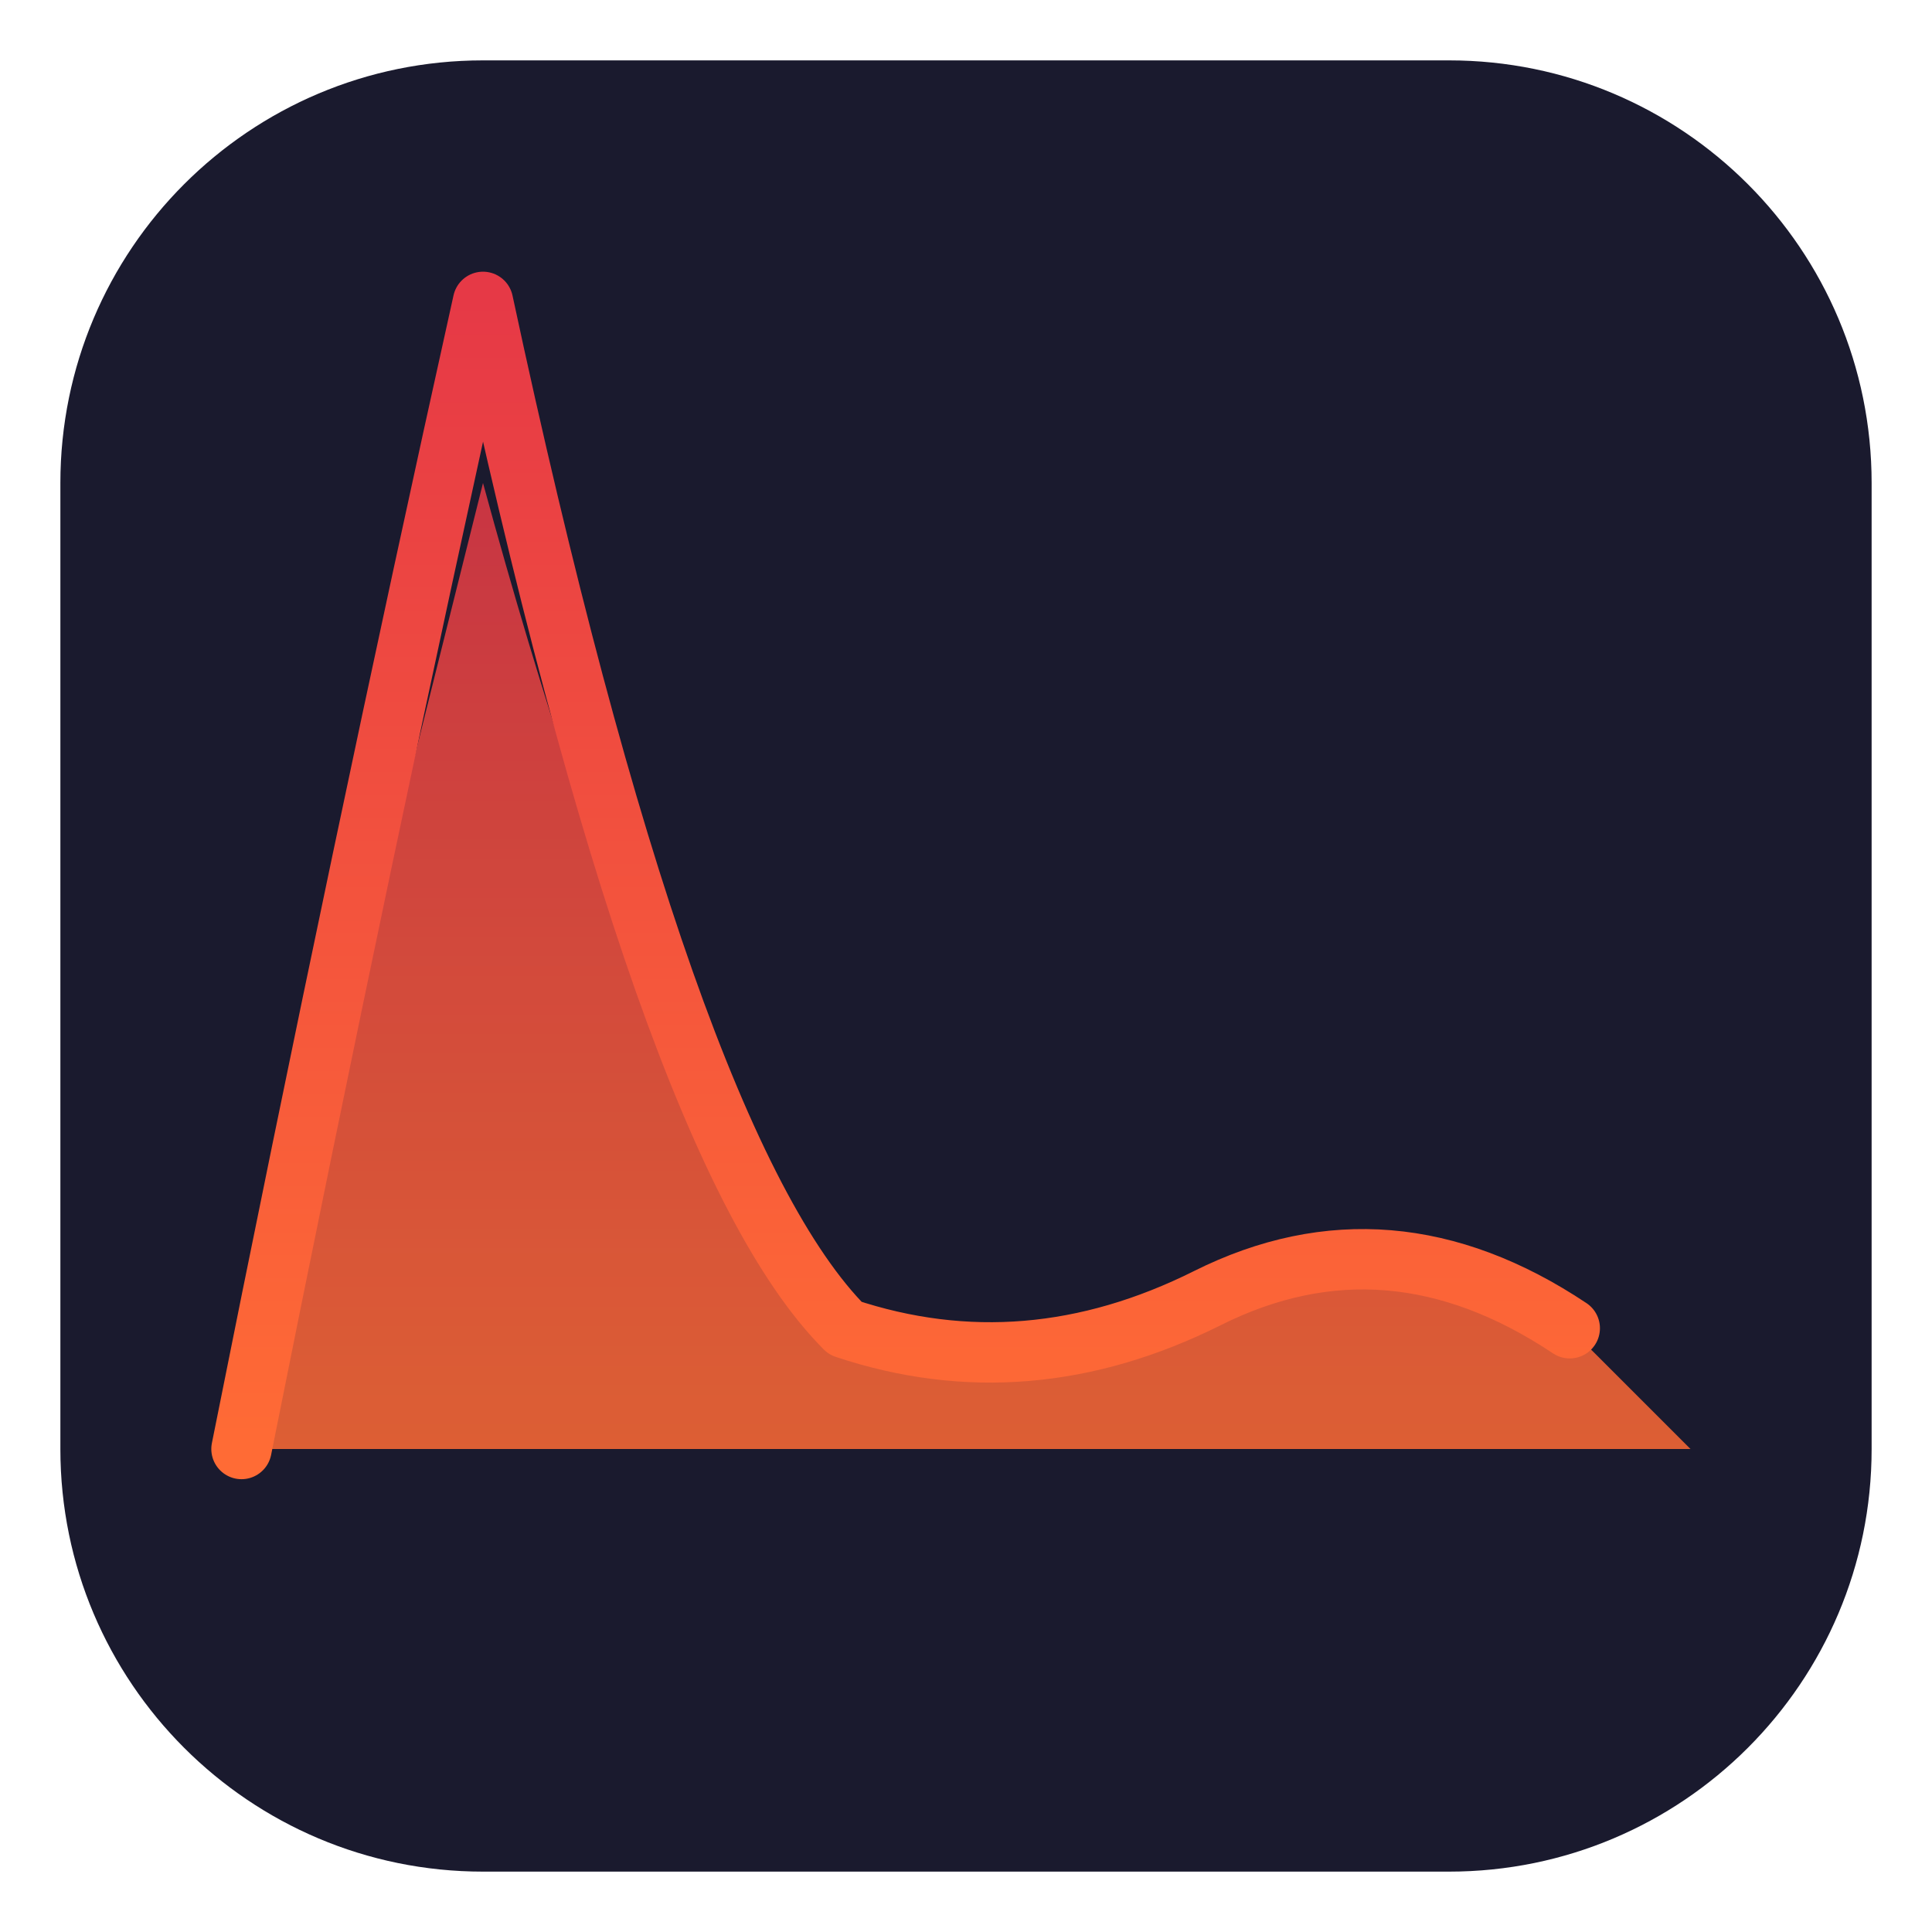
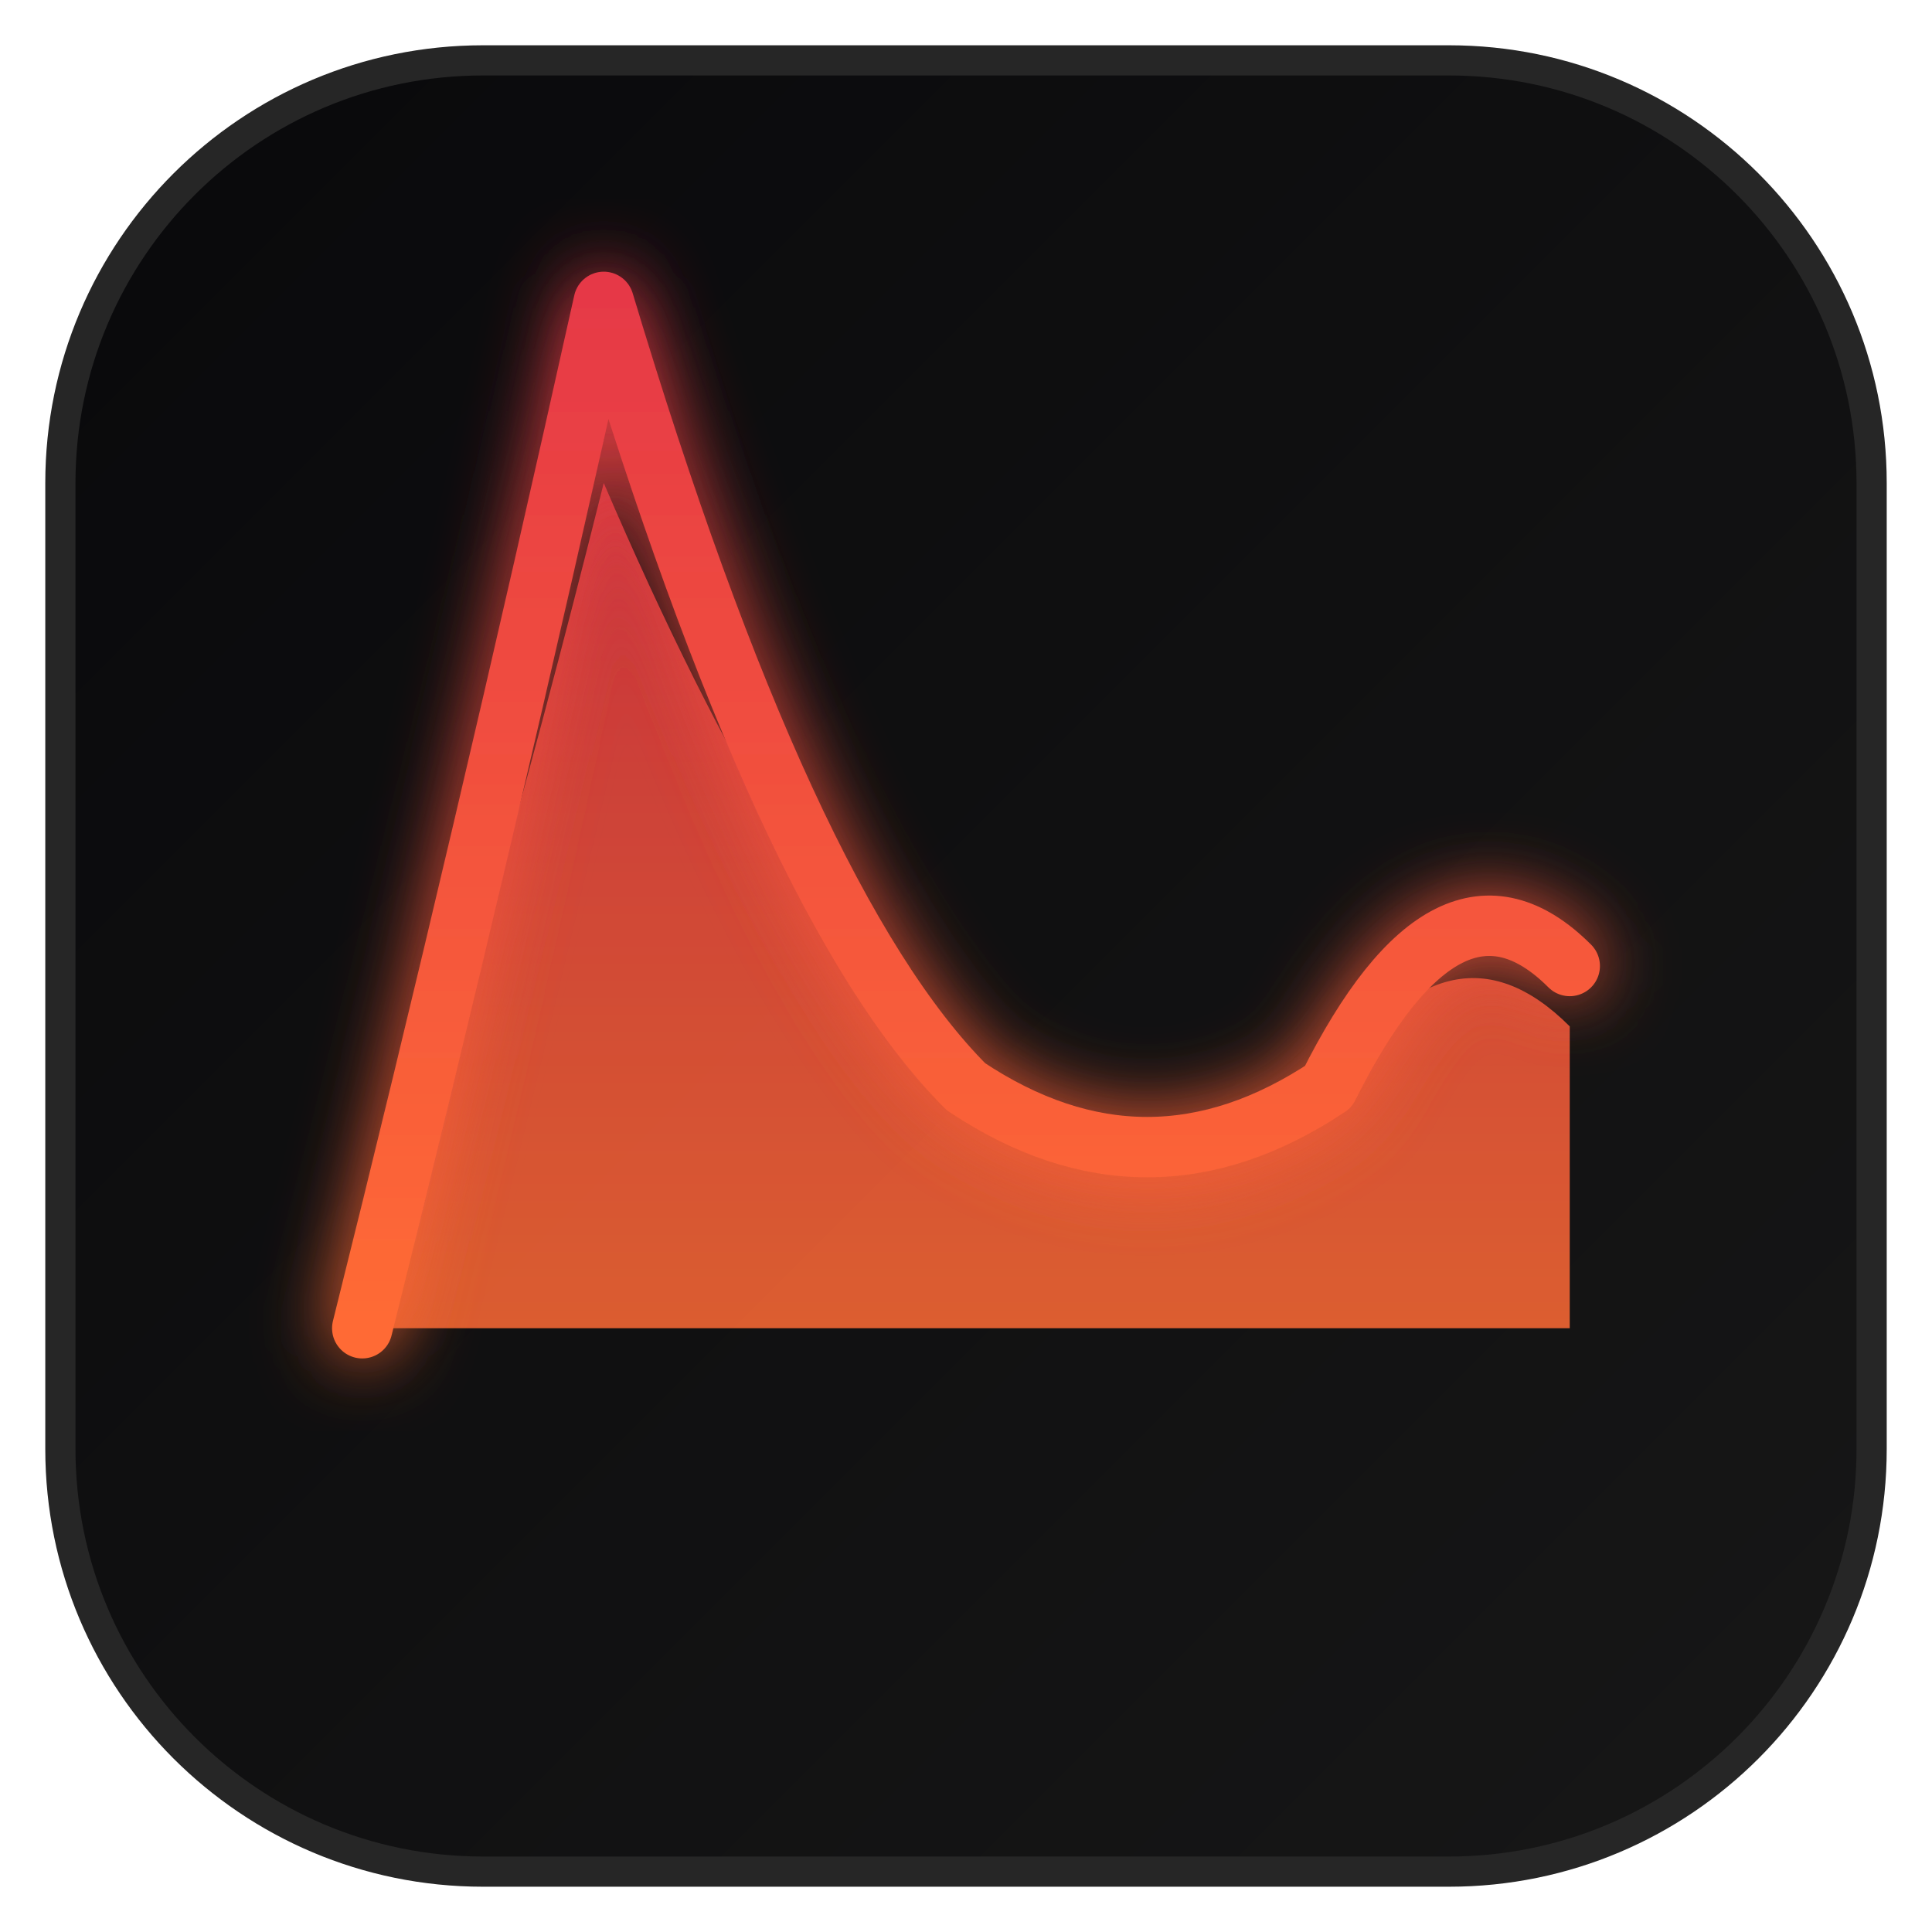
<svg xmlns="http://www.w3.org/2000/svg" viewBox="0 0 64 64" width="64" height="64">
  <defs>
    <linearGradient id="g" x1="0%" y1="100%" x2="0%" y2="0%">
      <stop offset="0%" stop-color="#FF6B35" />
      <stop offset="100%" stop-color="#E63946" />
    </linearGradient>
+     <linearGradient id="bgGrad" x1="0%" y1="0%" x2="100%" y2="100%">
+       <stop offset="0%" stop-color="#09090b" />
+       <stop offset="100%" stop-color="#171717" />
+     </linearGradient>
+     <filter id="glow">
+       <feGaussianBlur stdDeviation="1.2" result="blur" />
+       <feComposite in="SourceGraphic" in2="blur" operator="over" />
+     </filter>
  </defs>
-   <rect x="2" y="2" width="60" height="60" rx="14" fill="#1A1A2E" />
-   <line x1="8" y1="48" x2="56" y2="48" stroke="url(#g)" stroke-width="2" stroke-linecap="round" />
-   <path d="M8 48 Q12 32 16 16 Q22 38 28 44 Q34 46 40 43 Q46 40 52 44 L56 48 L8 48 Z" fill="url(#g)" opacity="0.85" />
-   <path d="M8 48 Q12 28 16 10 Q22 38 28 44 Q34 46 40 43 Q46 40 52 44" fill="none" stroke="url(#g)" stroke-width="2" stroke-linecap="round" stroke-linejoin="round" />
+   <rect x="2" y="2" width="60" height="60" rx="14" fill="url(#bgGrad)" stroke="#262626" stroke-width="1" />
+   <line x1="12" y1="44" x2="52" y2="44" stroke="url(#g)" stroke-width="1.5" stroke-linecap="round" opacity="0.6" />
+   <path d="M12 44 Q16 32 20 16 Q26 30 32 36 Q38 40 44 36 Q48 30 52 34 L52 44 L12 44 Z" fill="url(#g)" opacity="0.85" />
+   <path d="M12 44 Q16 28 20 10 Q26 30 32 36 Q38 40 44 36 Q48 28 52 32" fill="none" stroke="url(#g)" stroke-width="2" stroke-linecap="round" stroke-linejoin="round" filter="url(#glow)" />
+   <animate attributeName="opacity" values="0.85;1;0.85" dur="2s" repeatCount="indefinite" calcMode="spline" keySplines="0.42 0 0.58 1;0.42 0 0.58 1" />
</svg>
